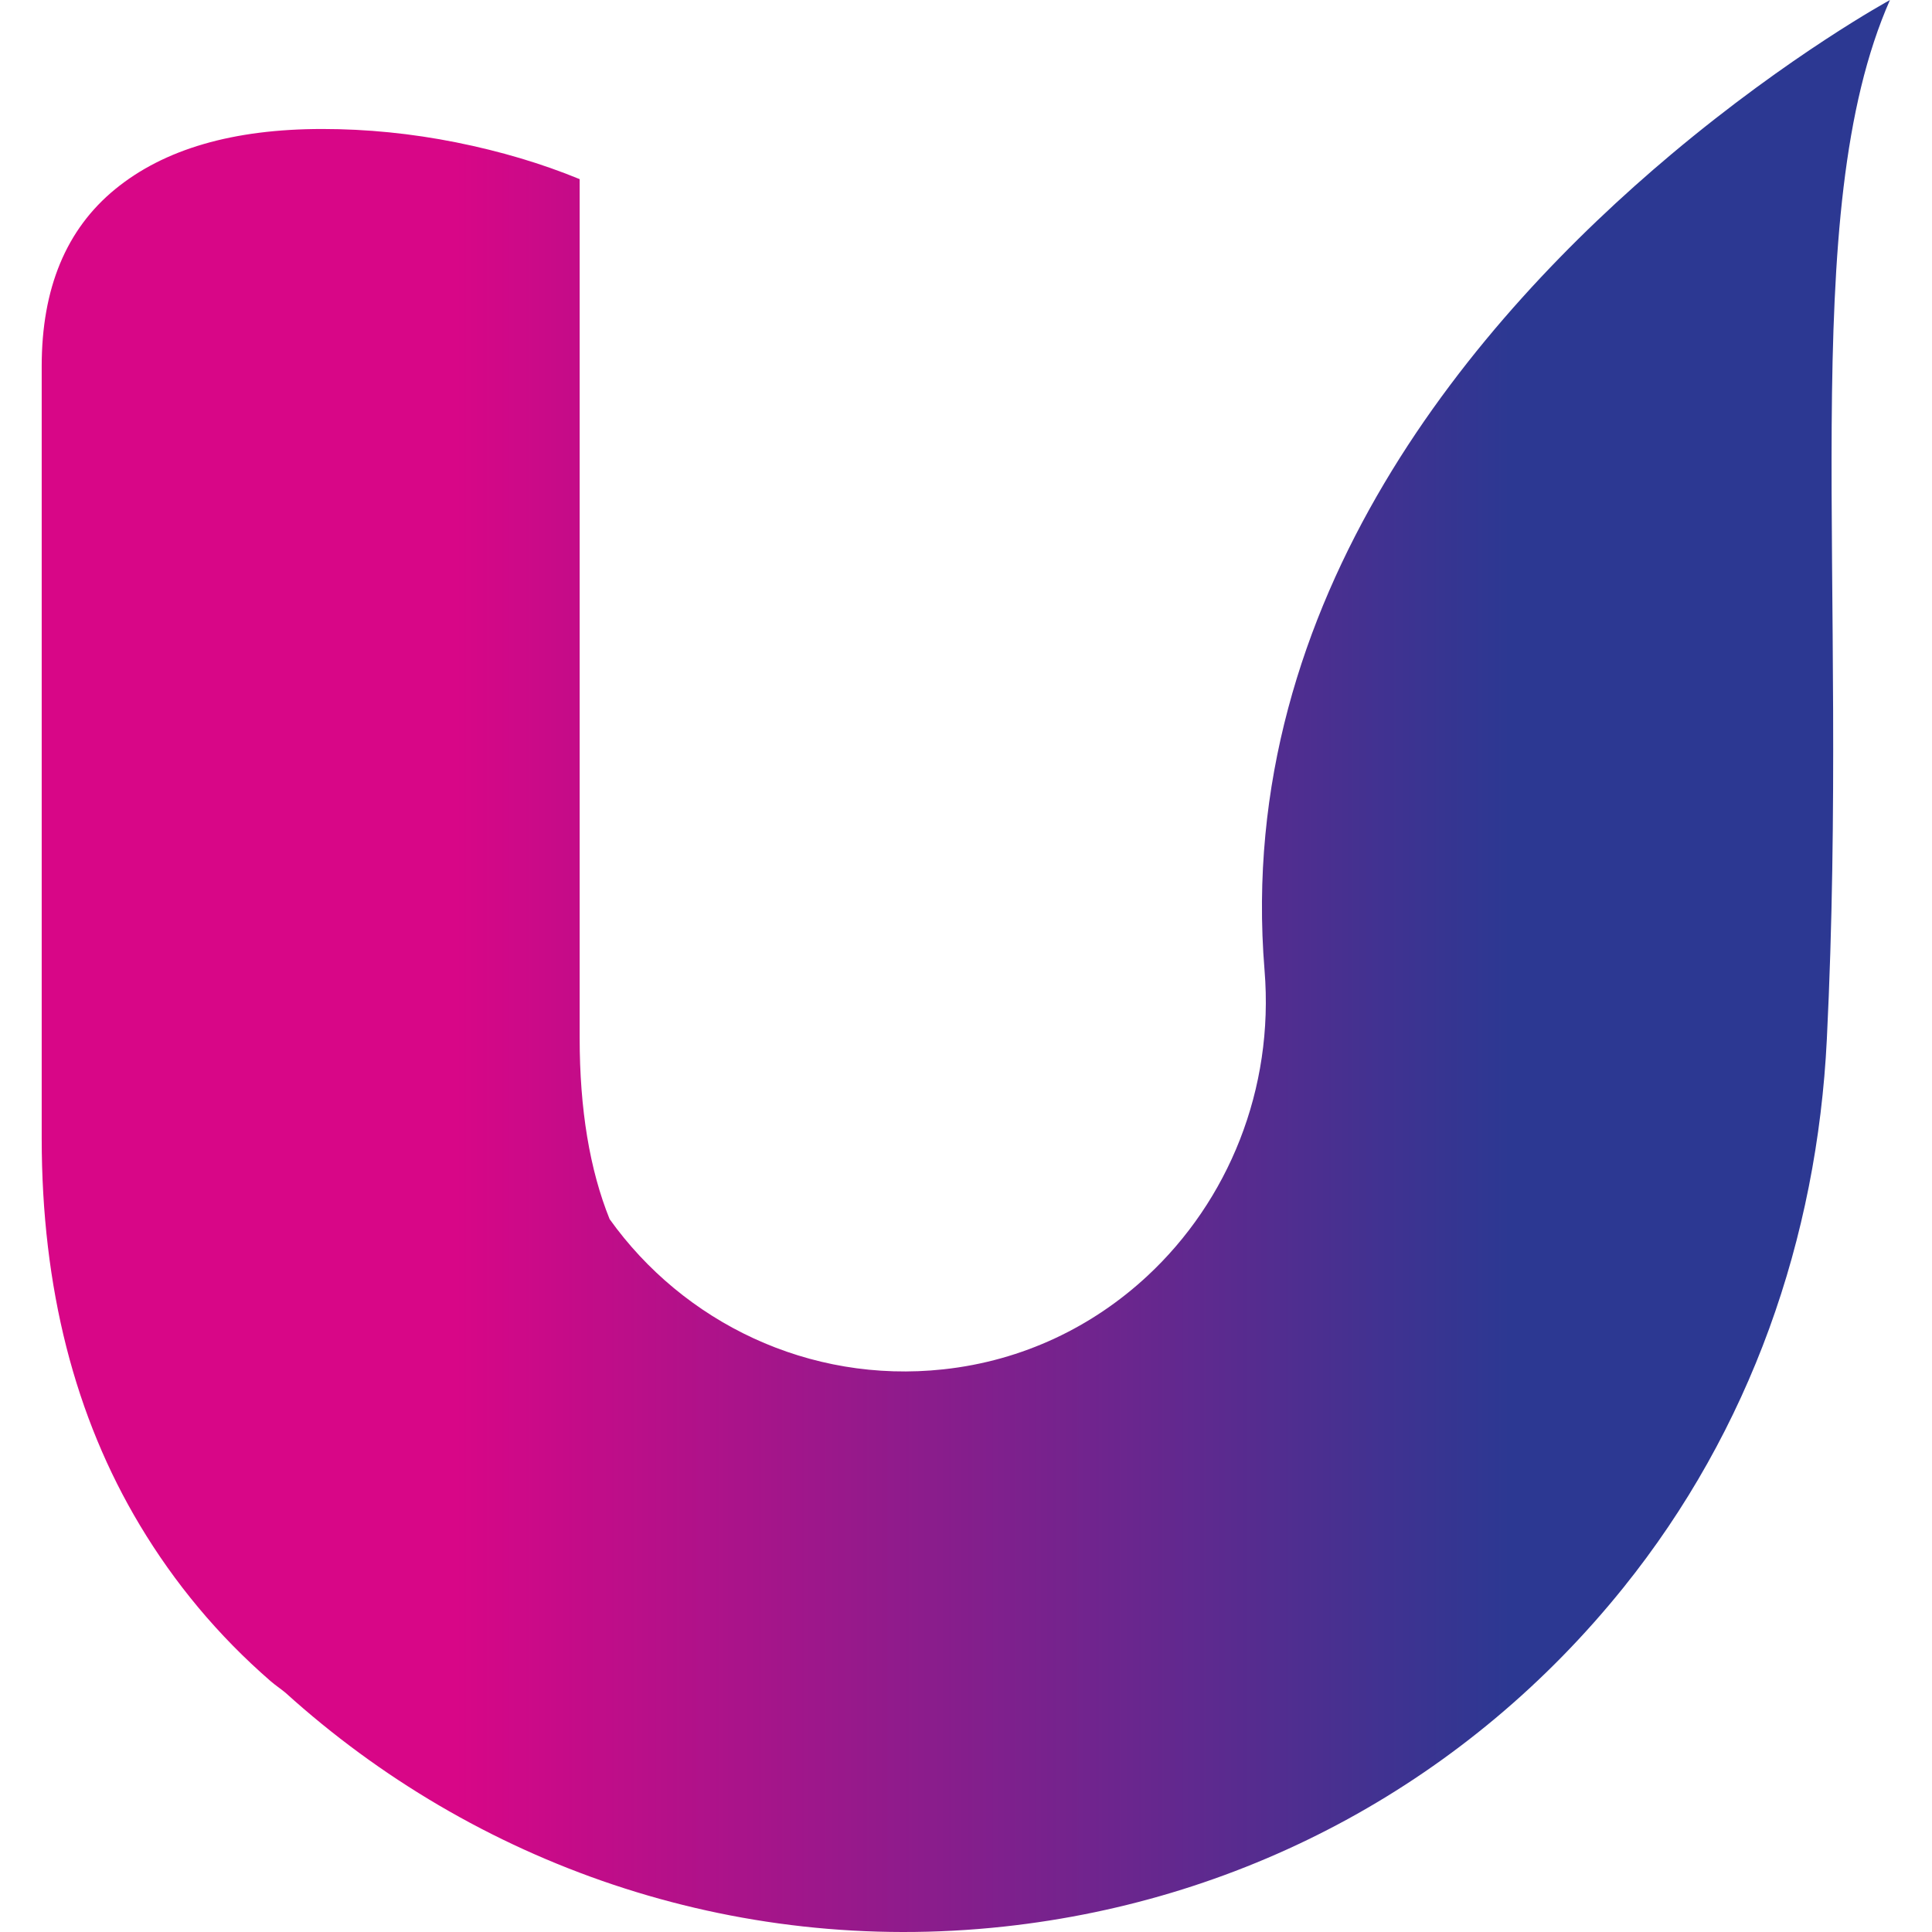
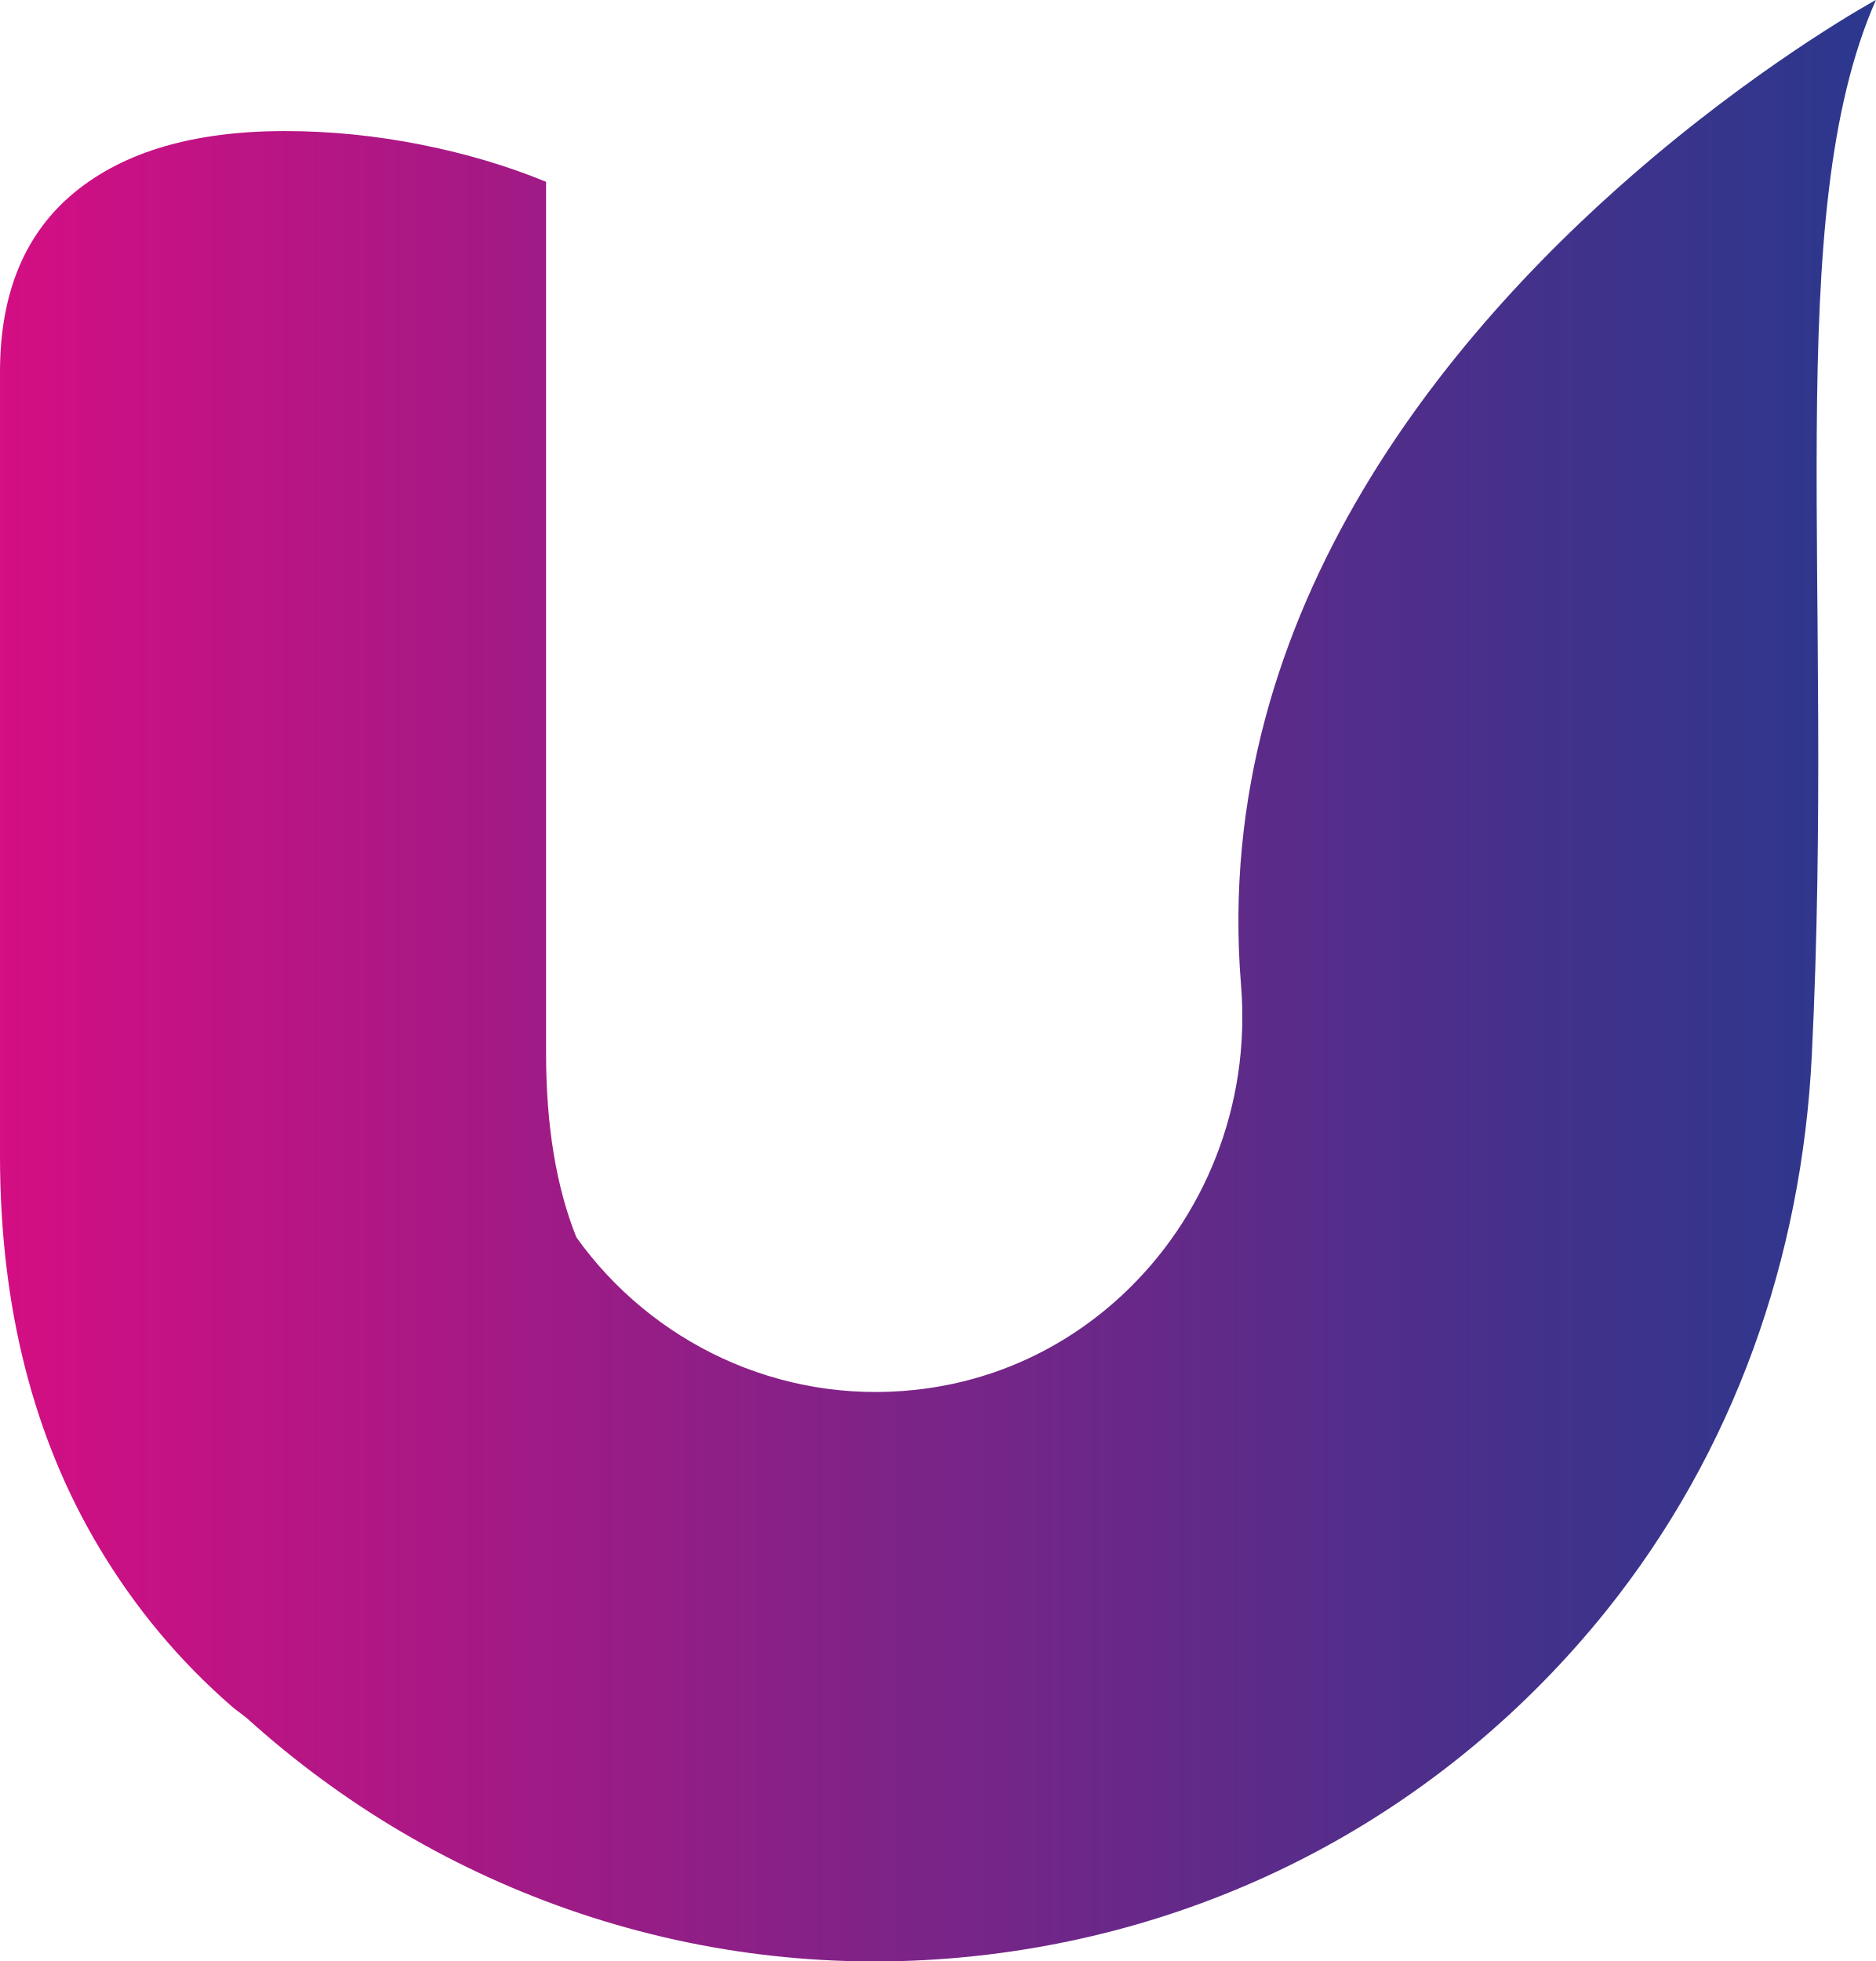
- <svg xmlns="http://www.w3.org/2000/svg" width="205.534" height="205.534">
+ <svg xmlns="http://www.w3.org/2000/svg" id="Layer_1" data-name="Layer 1" viewBox="0 0 73.58 76.91">
  <defs>
-     <linearGradient id="b" x1="0" x2="1" y1="0" y2="0" gradientTransform="matrix(1474.71 0 0 -1474.71 4985.48 899.69)" gradientUnits="userSpaceOnUse" spreadMethod="pad">
-       <stop offset="0" style="stop-opacity:1;stop-color:#d80687" />
-       <stop offset=".228" style="stop-opacity:1;stop-color:#d80687" />
-       <stop offset=".79" style="stop-opacity:1;stop-color:#2c3892" />
-       <stop offset="1" style="stop-opacity:1;stop-color:#2c3892" />
+     <style>
+       .cls-1 {
+         fill: url(#linear-gradient);
+       }
+     </style>
+     <linearGradient id="linear-gradient" x1="0" y1="38.46" x2="73.58" y2="38.46" gradientUnits="userSpaceOnUse">
+       <stop offset="0" stop-color="#d40e83" />
+       <stop offset=".45" stop-color="#822287" />
+       <stop offset=".82" stop-color="#43318b" />
+       <stop offset="1" stop-color="#2b388d" />
    </linearGradient>
-     <clipPath id="a" clipPathUnits="userSpaceOnUse">
-       <path d="M6460.19 1670.44s-79.2-43.08-174.58-123.19c-153.41-128.87-348.78-353.76-324.42-650.949 7.79-95.063-29-184.02-93.59-243.992-43.31-40.219-99.01-67.539-162.61-74.418-107.45-11.641-207.61 37.597-266.37 119.847-15.89 39.434-23.9 87.594-23.9 144.614v685.198c-30.24 12.43-63.1 22.22-98.64 29.35-35.57 7.08-71.11 10.66-106.65 10.66-71.1 0-126.22-16-165.3-48.01-39.11-31.98-58.65-79.09-58.65-141.31V762.359c0-119.539 26.44-222.289 78.35-308.871 27.59-46.008 62.02-87.679 104.28-124.379 3.78-3.277 7.99-6.05 11.85-9.238 150.48-136.141 356.03-210.141 573.17-186.621 195.52 21.172 371.08 117.199 494.35 270.422 101.51 126.148 154.55 278.75 162.37 437.687 18.26 370.841-24.74 658.881 50.34 829.081" />
-     </clipPath>
  </defs>
-   <path d="M6460.19 1670.44s-79.2-43.08-174.58-123.19c-153.41-128.87-348.78-353.76-324.42-650.949 7.79-95.063-29-184.02-93.59-243.992-43.31-40.219-99.01-67.539-162.61-74.418-107.45-11.641-207.61 37.597-266.37 119.847-15.89 39.434-23.9 87.594-23.9 144.614v685.198c-30.24 12.43-63.1 22.22-98.64 29.35-35.57 7.08-71.11 10.66-106.65 10.66-71.1 0-126.22-16-165.3-48.01-39.11-31.98-58.65-79.09-58.65-141.31V762.359c0-119.539 26.44-222.289 78.35-308.871 27.59-46.008 62.02-87.679 104.28-124.379 3.78-3.277 7.99-6.05 11.85-9.238 150.48-136.141 356.03-210.141 573.17-186.621 195.52 21.172 371.08 117.199 494.35 270.422 101.51 126.148 154.55 278.75 162.37 437.687 18.26 370.841-24.74 658.881 50.34 829.081" clip-path="url(#a)" style="fill:url(#b);fill-opacity:1;fillRule:nonzero;stroke:none" transform="matrix(.13333 0 0 -.13333 -660.278 222.725)" />
+   <path class="cls-1" d="M73.58,0s-3.95,2.15-8.71,6.15c-7.65,6.43-17.4,17.65-16.19,32.48.39,4.74-1.45,9.18-4.67,12.17-2.16,2.01-4.94,3.37-8.11,3.71-5.36.58-10.36-1.88-13.29-5.98-.79-1.97-1.19-4.37-1.19-7.22V7.13c-1.51-.62-3.15-1.11-4.92-1.46-1.77-.35-3.55-.53-5.32-.53-3.55,0-6.3.8-8.25,2.4-1.95,1.6-2.93,3.95-2.93,7.05v30.73c0,5.96,1.32,11.09,3.91,15.41,1.38,2.3,3.09,4.38,5.2,6.21.19.16.4.3.59.46,7.51,6.79,17.76,10.49,28.6,9.31,9.76-1.06,18.51-5.85,24.67-13.49,5.06-6.29,7.71-13.91,8.1-21.84.91-18.5-1.23-32.88,2.51-41.37Z" />
</svg>
